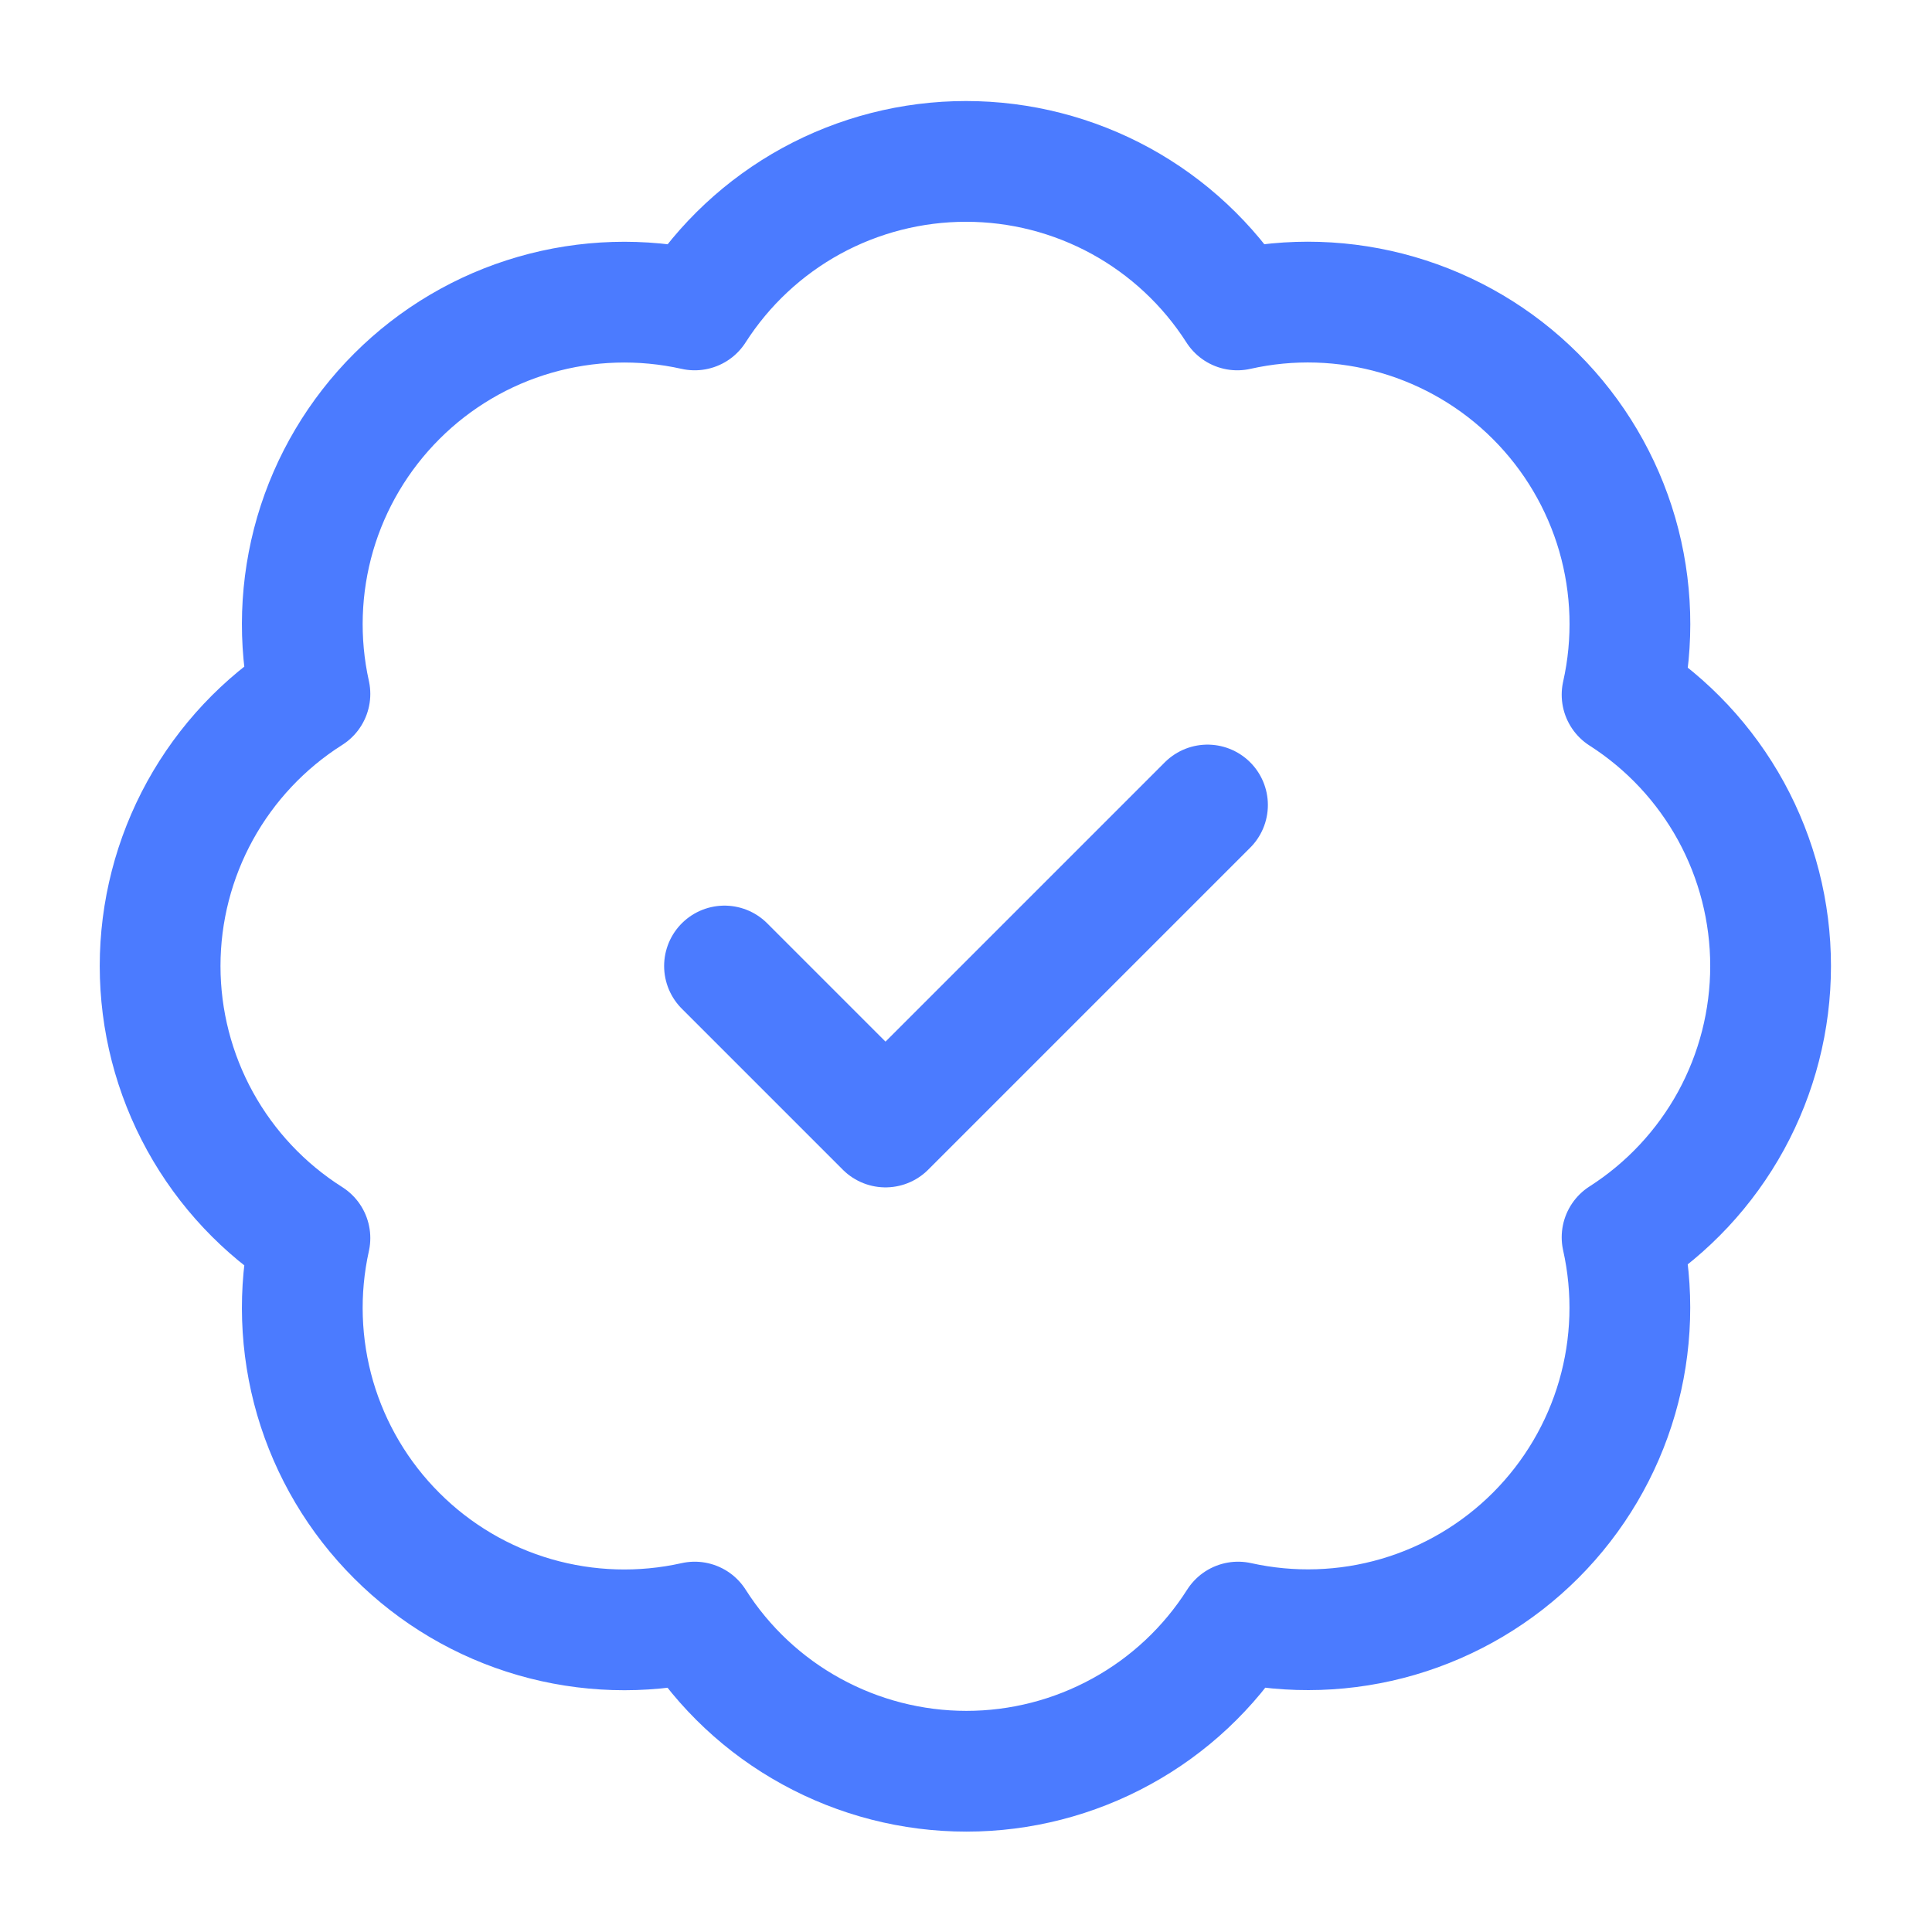
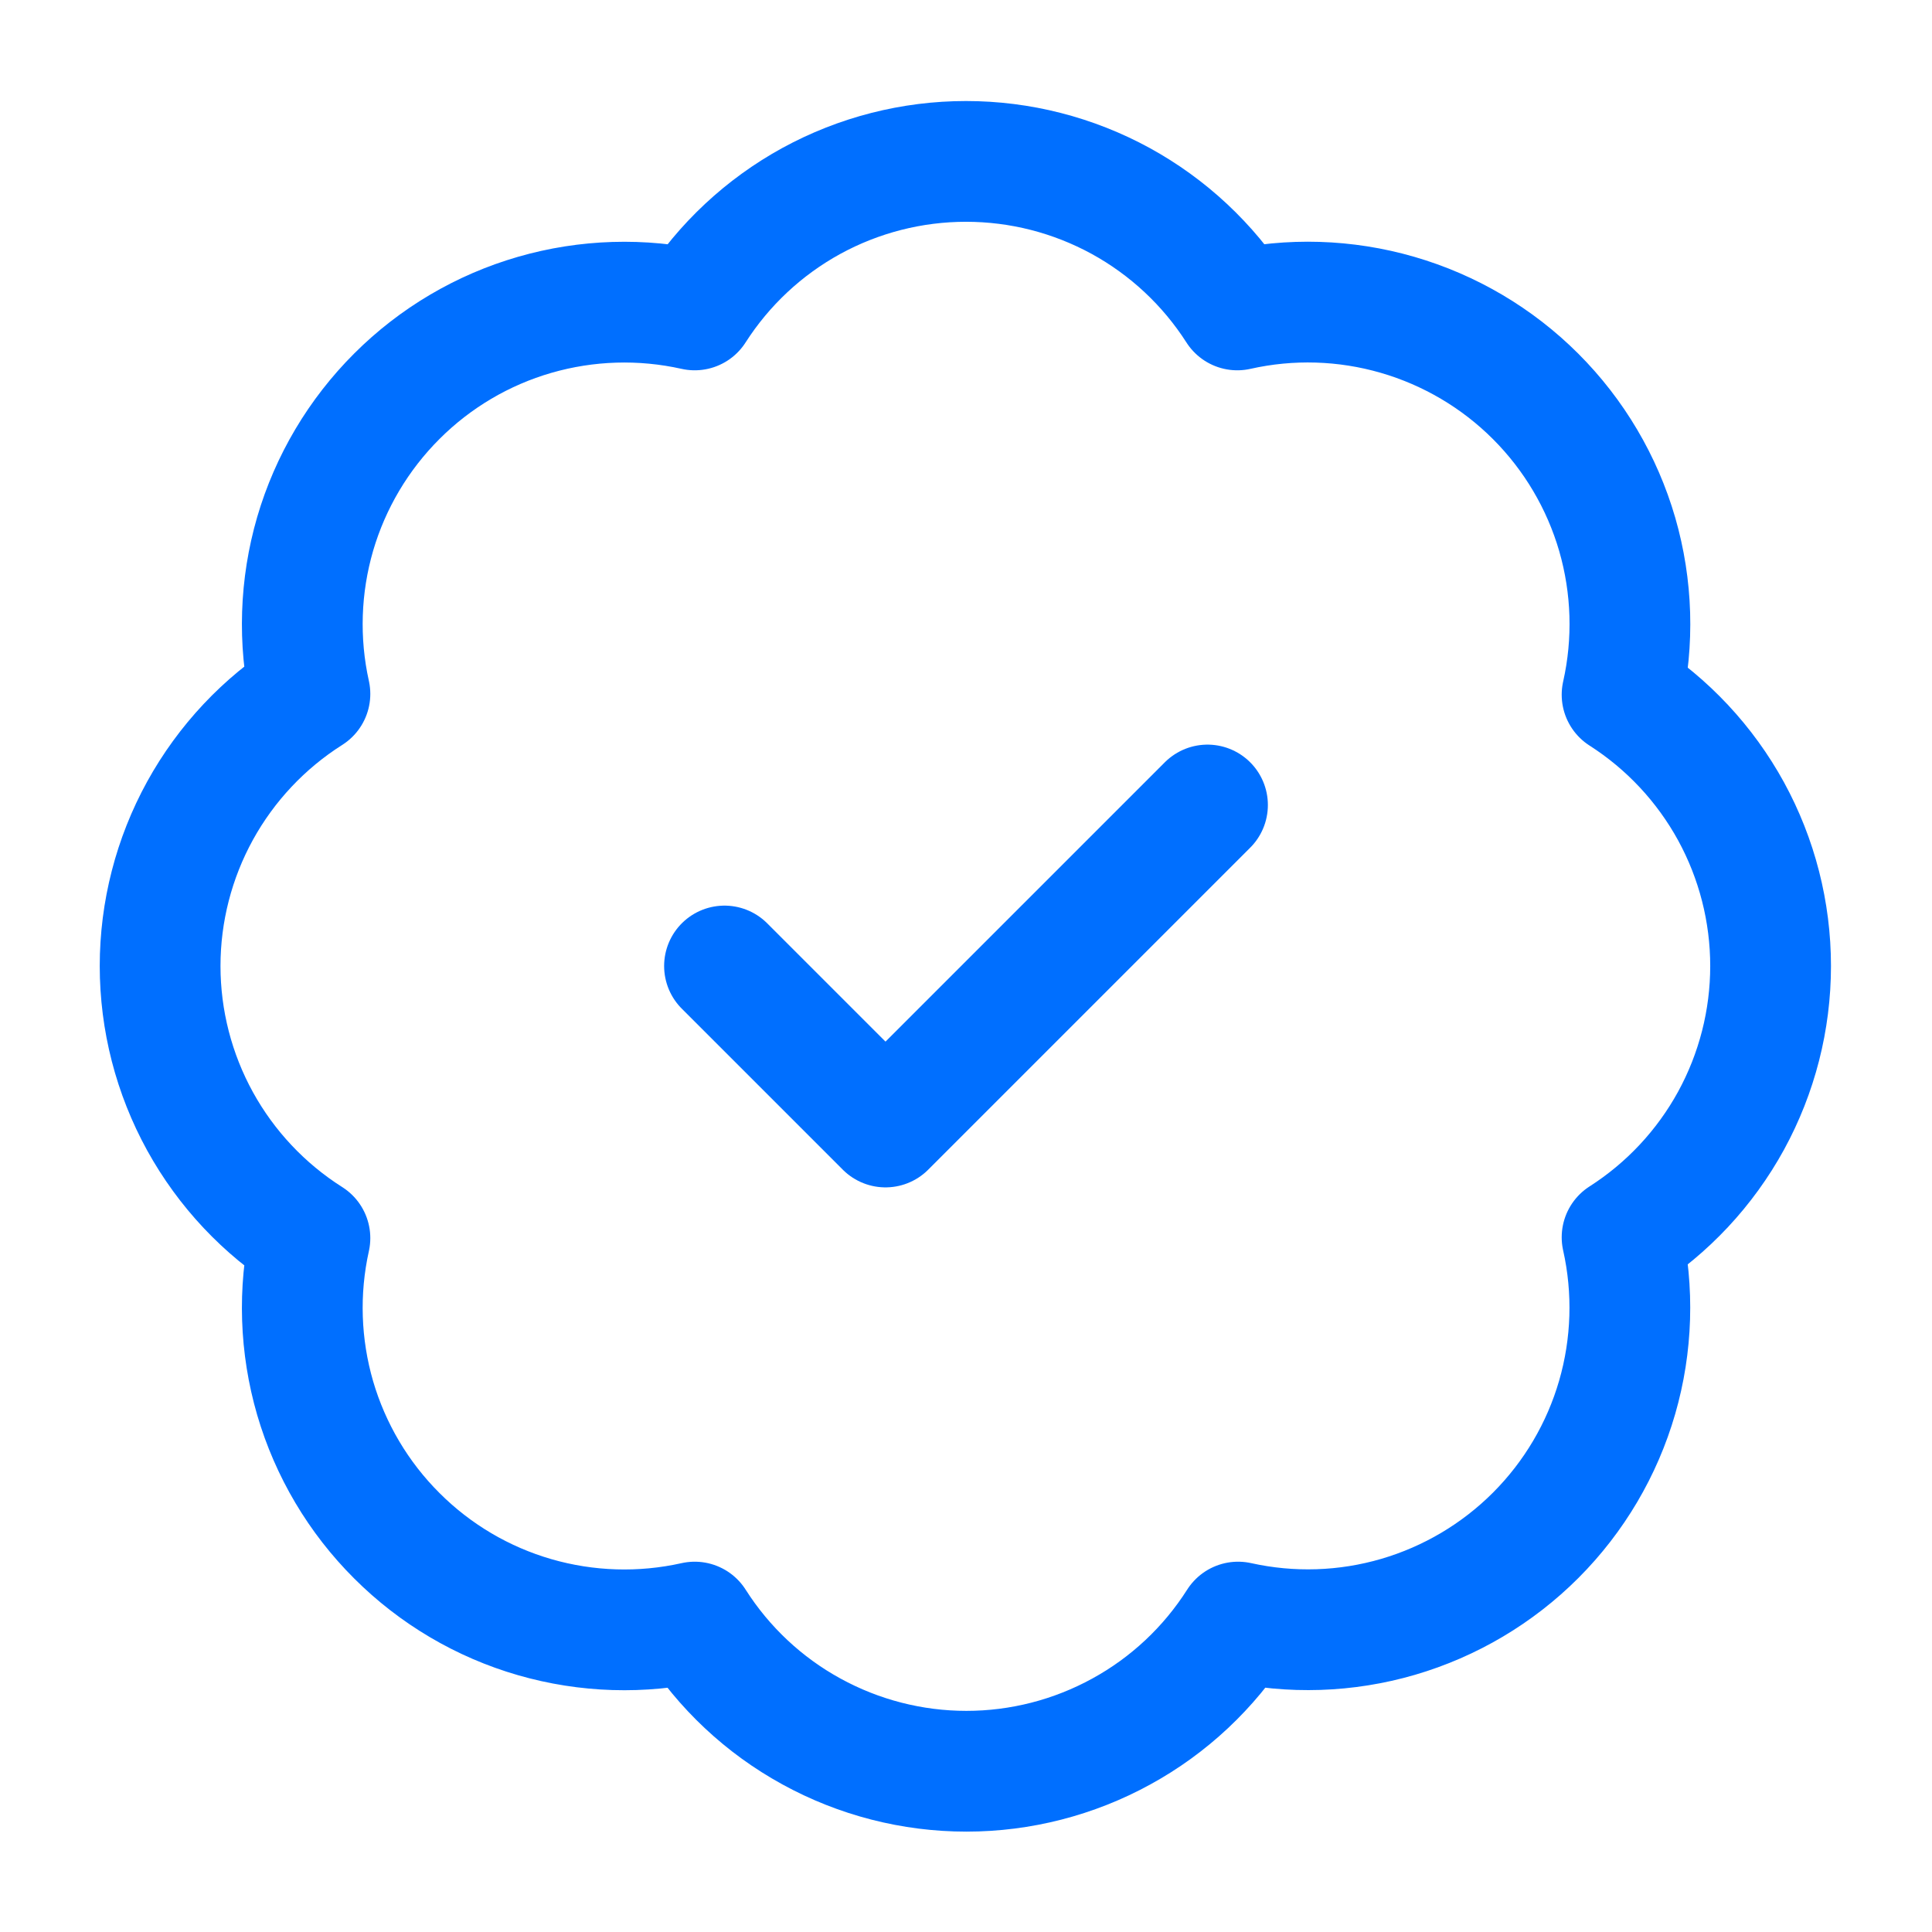
<svg xmlns="http://www.w3.org/2000/svg" width="24" height="24" viewBox="0 0 24 24" fill="none">
-   <path d="M3.85 8.62C3.704 7.963 3.727 7.279 3.915 6.632C4.104 5.986 4.453 5.398 4.93 4.922C5.406 4.446 5.995 4.098 6.642 3.911C7.289 3.724 7.973 3.703 8.63 3.85C8.992 3.284 9.49 2.819 10.079 2.496C10.668 2.174 11.329 2.005 12 2.005C12.672 2.005 13.332 2.174 13.921 2.496C14.51 2.819 15.008 3.284 15.37 3.85C16.028 3.702 16.713 3.723 17.361 3.911C18.009 4.099 18.599 4.447 19.076 4.924C19.553 5.401 19.902 5.991 20.09 6.639C20.277 7.287 20.298 7.972 20.15 8.63C20.716 8.992 21.181 9.49 21.504 10.079C21.826 10.668 21.995 11.329 21.995 12C21.995 12.671 21.826 13.332 21.504 13.921C21.181 14.51 20.716 15.008 20.15 15.37C20.297 16.027 20.276 16.711 20.089 17.358C19.902 18.005 19.554 18.594 19.078 19.071C18.603 19.547 18.014 19.896 17.368 20.085C16.721 20.274 16.038 20.296 15.38 20.15C15.019 20.718 14.52 21.186 13.93 21.509C13.34 21.833 12.678 22.003 12.005 22.003C11.332 22.003 10.67 21.833 10.08 21.509C9.49 21.186 8.991 20.718 8.63 20.15C7.973 20.297 7.289 20.276 6.642 20.089C5.995 19.902 5.406 19.554 4.93 19.078C4.453 18.603 4.104 18.014 3.915 17.368C3.727 16.721 3.704 16.038 3.85 15.38C3.28 15.019 2.811 14.52 2.485 13.929C2.16 13.338 1.989 12.675 1.989 12C1.989 11.325 2.16 10.662 2.485 10.071C2.811 9.48 3.28 8.981 3.85 8.62Z" stroke="#4B7BFF" stroke-width="1.5" stroke-linecap="round" stroke-linejoin="round" />
-   <path d="M9 12L11 14L15 10" stroke="#4B7BFF" stroke-width="1.5" stroke-linecap="round" stroke-linejoin="round" />
+   <path d="M3.85 8.62C3.704 7.963 3.727 7.279 3.915 6.632C4.104 5.986 4.453 5.398 4.93 4.922C5.406 4.446 5.995 4.098 6.642 3.911C7.289 3.724 7.973 3.703 8.63 3.85C8.992 3.284 9.49 2.819 10.079 2.496C10.668 2.174 11.329 2.005 12 2.005C12.672 2.005 13.332 2.174 13.921 2.496C14.51 2.819 15.008 3.284 15.37 3.85C16.028 3.702 16.713 3.723 17.361 3.911C18.009 4.099 18.599 4.447 19.076 4.924C19.553 5.401 19.902 5.991 20.09 6.639C20.277 7.287 20.298 7.972 20.15 8.63C20.716 8.992 21.181 9.49 21.504 10.079C21.826 10.668 21.995 11.329 21.995 12C21.995 12.671 21.826 13.332 21.504 13.921C21.181 14.51 20.716 15.008 20.15 15.37C20.297 16.027 20.276 16.711 20.089 17.358C19.902 18.005 19.554 18.594 19.078 19.071C18.603 19.547 18.014 19.896 17.368 20.085C16.721 20.274 16.038 20.296 15.38 20.15C15.019 20.718 14.52 21.186 13.93 21.509C13.34 21.833 12.678 22.003 12.005 22.003C11.332 22.003 10.67 21.833 10.08 21.509C9.49 21.186 8.991 20.718 8.63 20.15C7.973 20.297 7.289 20.276 6.642 20.089C5.995 19.902 5.406 19.554 4.93 19.078C4.453 18.603 4.104 18.014 3.915 17.368C3.727 16.721 3.704 16.038 3.85 15.38C3.28 15.019 2.811 14.52 2.485 13.929C2.16 13.338 1.989 12.675 1.989 12C1.989 11.325 2.16 10.662 2.485 10.071C2.811 9.48 3.28 8.981 3.85 8.62Z" stroke="#006FFF" stroke-width="1.5" stroke-linecap="round" stroke-linejoin="round" />
+   <path d="M9 12L11 14L15 10" stroke="#006FFF" stroke-width="1.5" stroke-linecap="round" stroke-linejoin="round" />
</svg>
